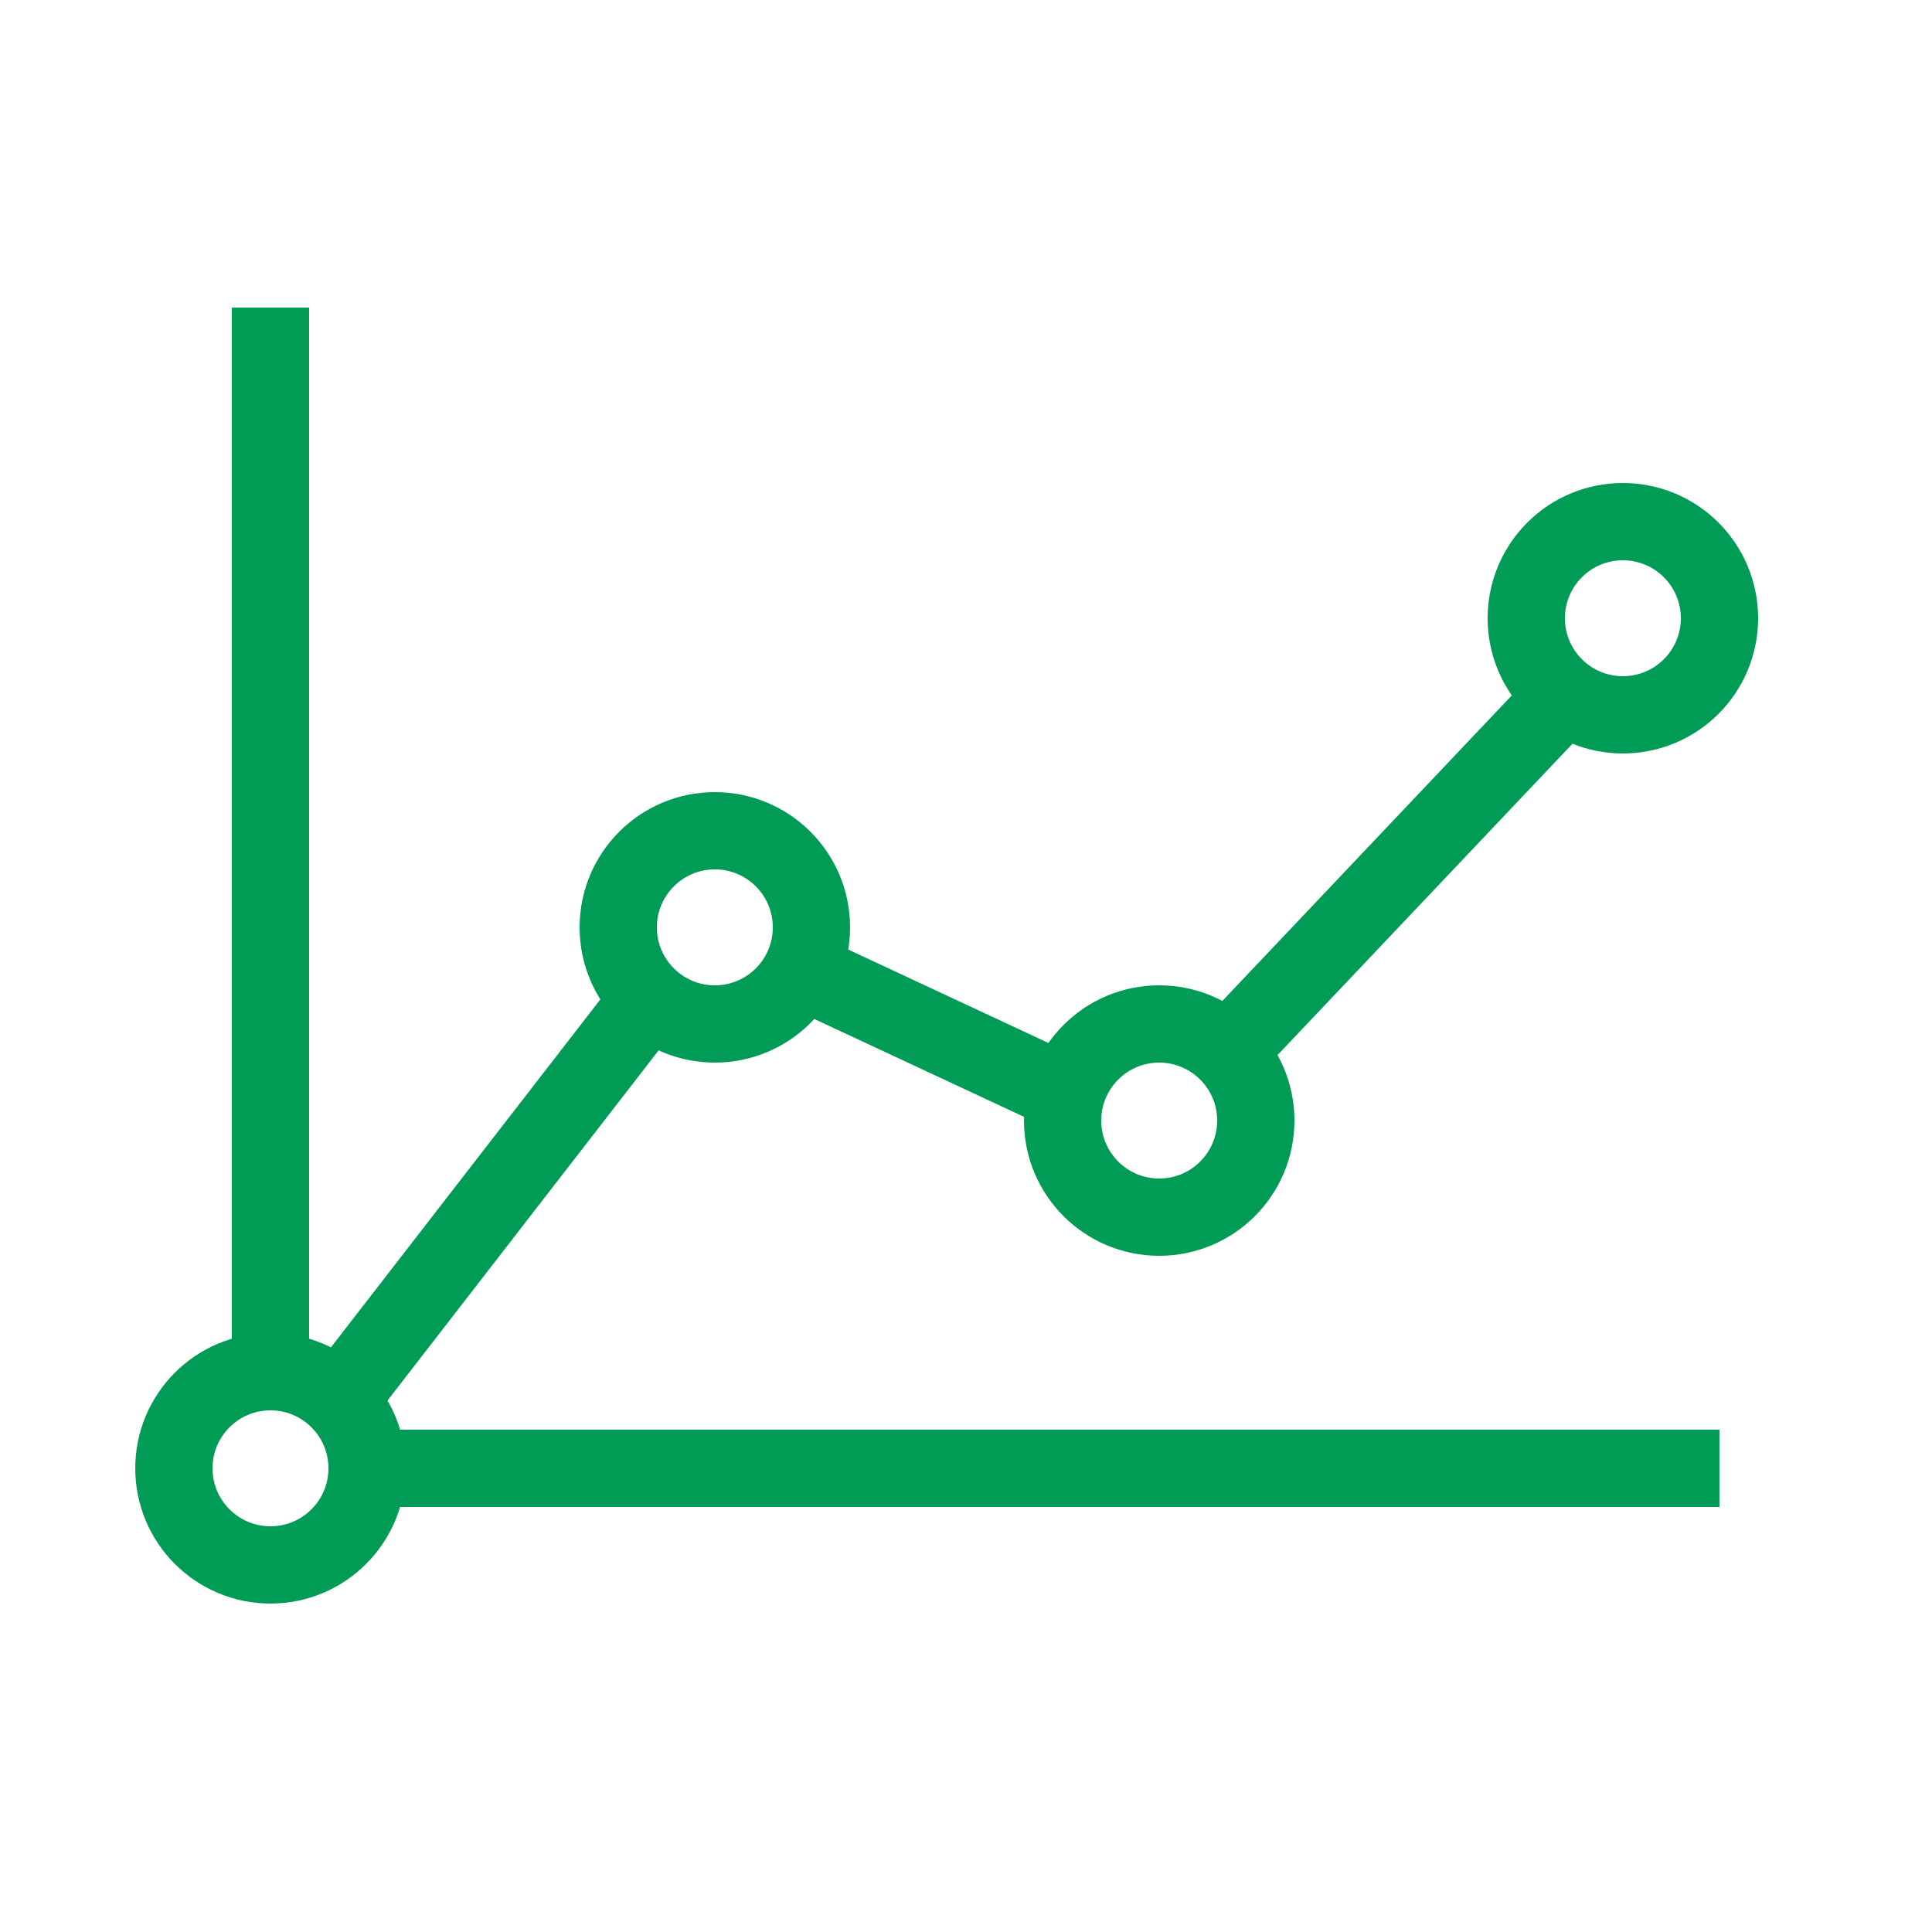
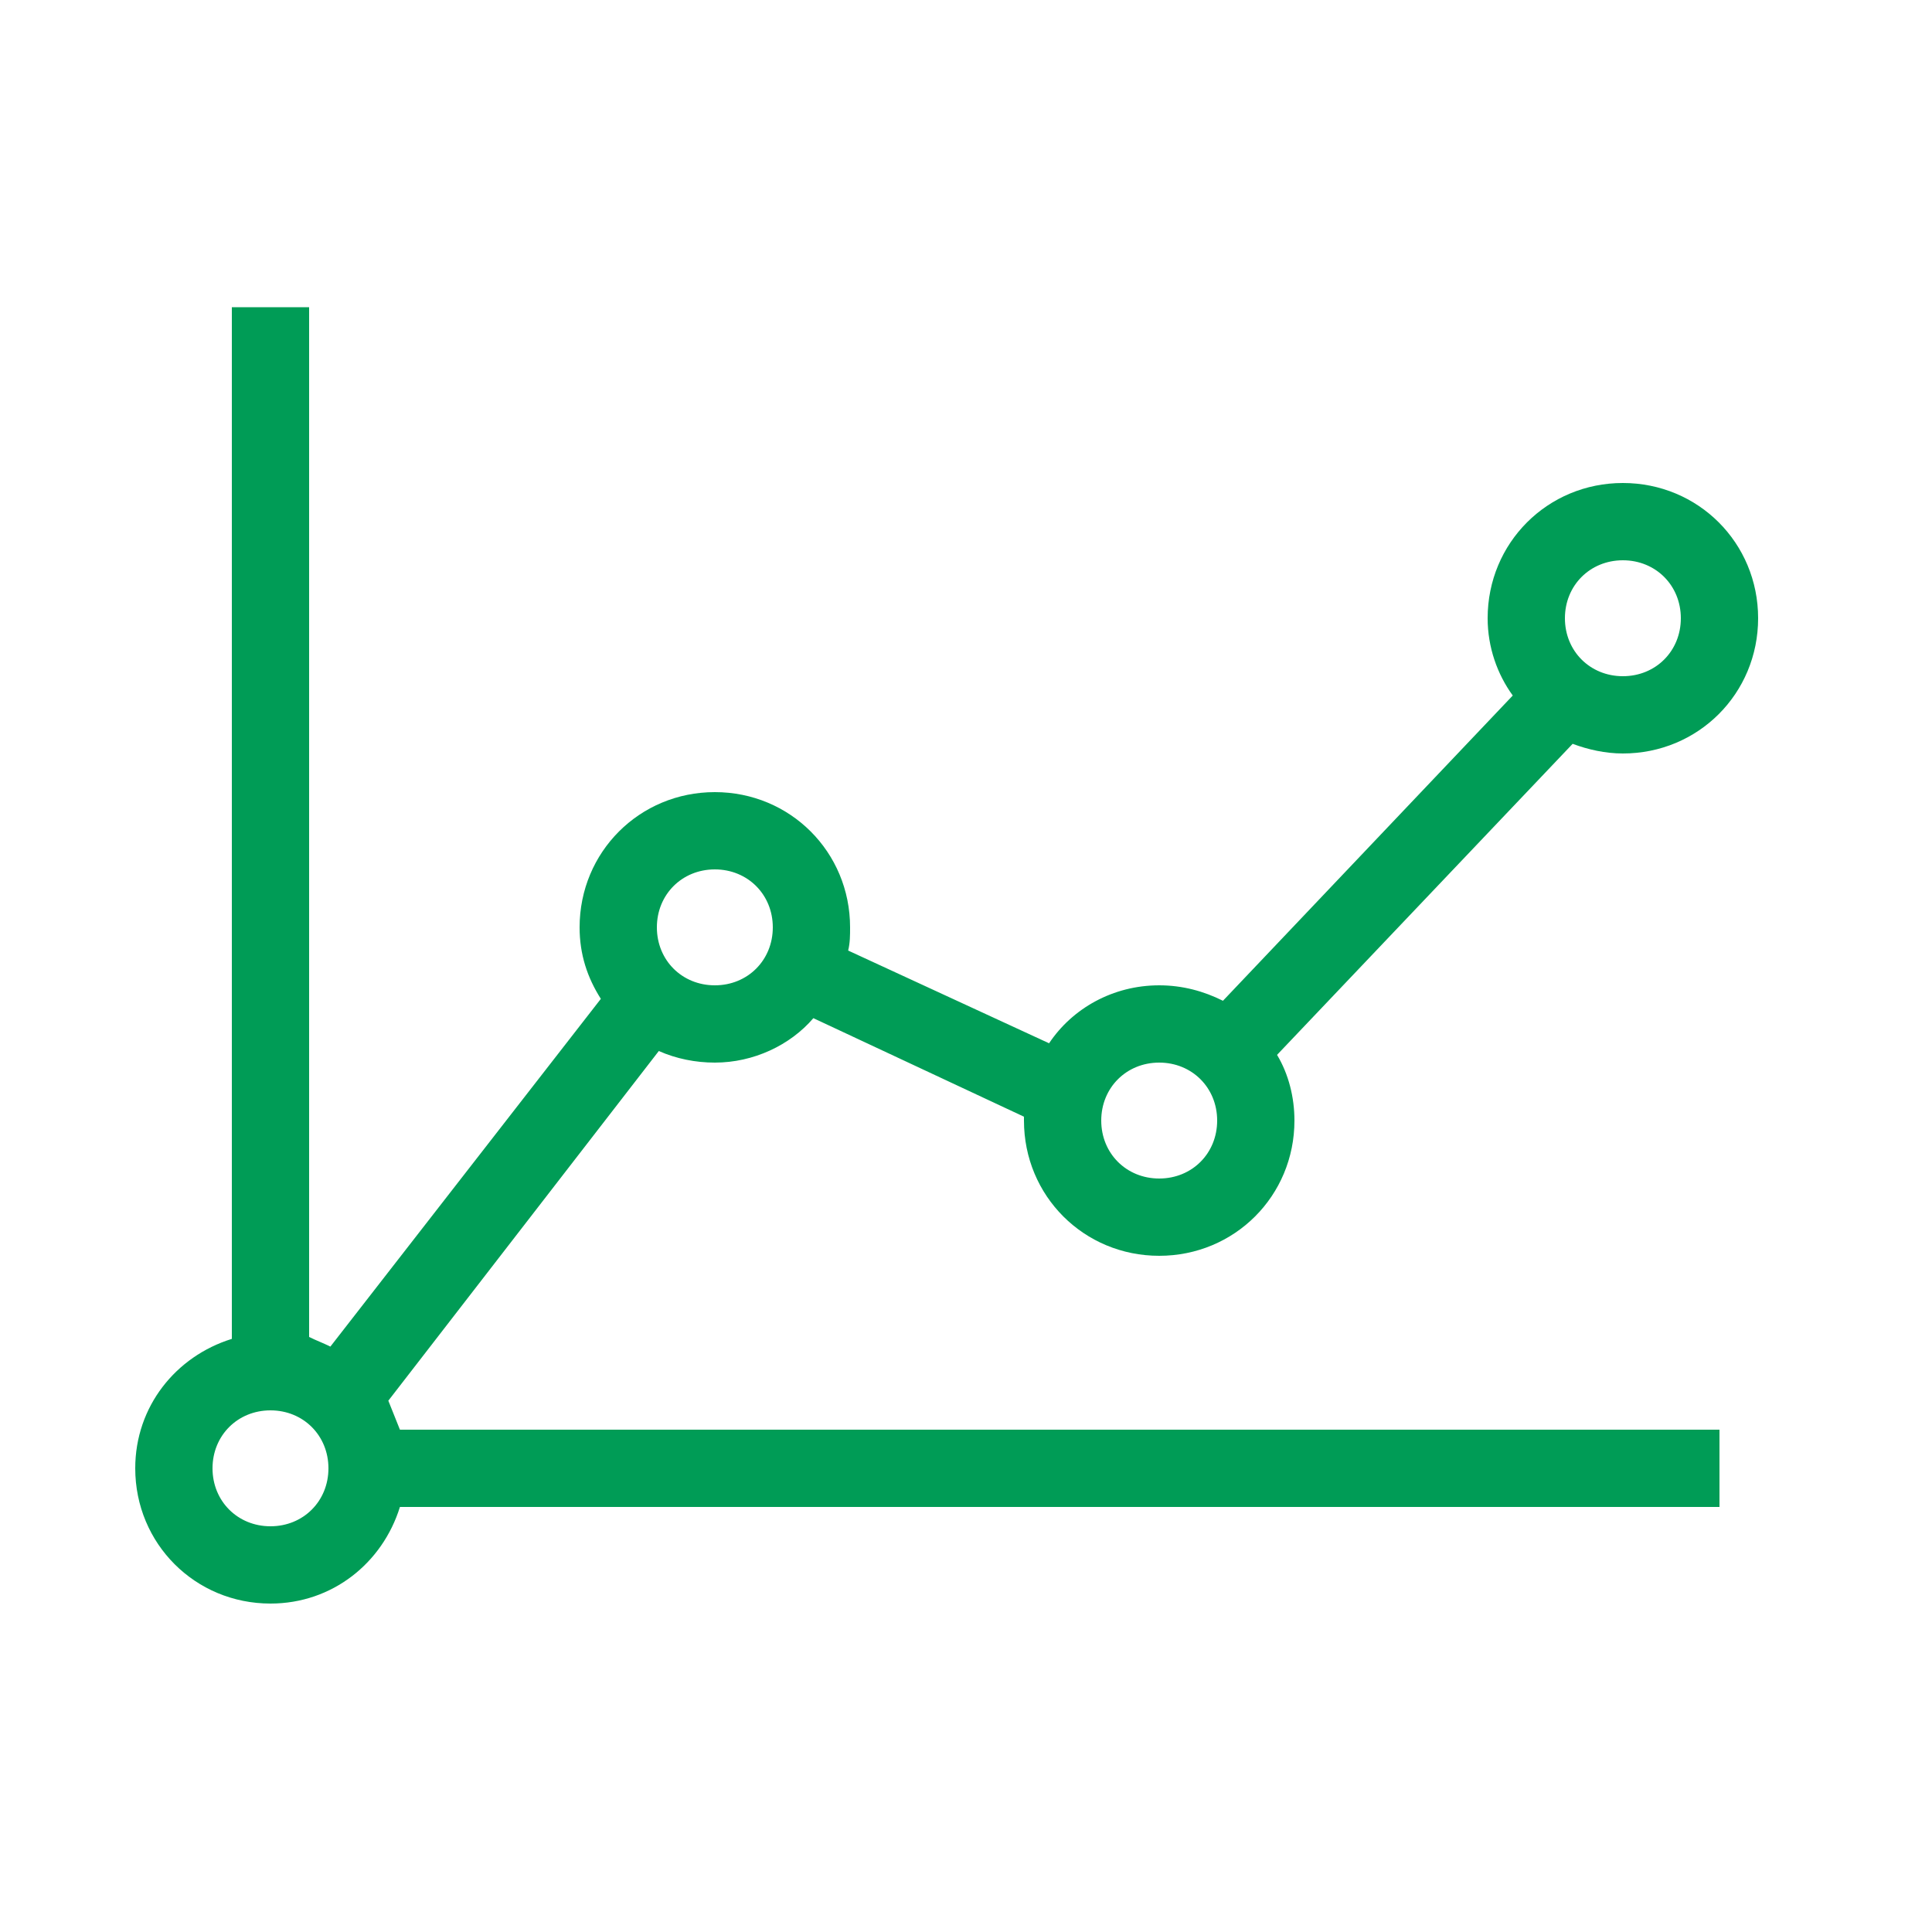
- <svg xmlns="http://www.w3.org/2000/svg" width="100px" height="100px" viewBox="0 0 100 100" version="1.1">
-   <g id="Stock-Icon-B" stroke="none" stroke-width="1" fill="none" fill-rule="evenodd">
-     <path d="M17.111,73.03 L34.167,51 M41,50 L56,57 M63,55 L81,36" id="Shape" stroke="#009C56" stroke-width="4" />
-     <circle id="Oval" stroke="#009C56" stroke-width="4" cx="84" cy="32" r="5" />
-     <circle id="Oval-Copy-2" stroke="#009C56" stroke-width="4" cx="60" cy="58" r="5" />
-     <circle id="Oval-Copy-3" stroke="#009C56" stroke-width="4" cx="37" cy="48" r="5" />
-     <circle id="Oval-Copy-4" stroke="#009C56" stroke-width="4" cx="14" cy="76" r="5" />
-     <path d="M14,71 L14,15.921" id="Line" stroke="#009C56" stroke-width="4" />
-     <path d="M54.5,110.5 L54.5,41.5" id="Line-Copy" stroke="#009C56" stroke-width="4" transform="translate(54.5, 76) rotate(90) translate(-54.5, -76) " />
-   </g>
+ <svg xmlns="http://www.w3.org/2000/svg" version="1.1" id="Layer_1" x="0px" y="0px" viewBox="0 0 100 100" style="enable-background:new 0 0 100 100;" xml:space="preserve">
+   <style type="text/css">
+ 	.st0{fill:#009C56;}
+ </style>
+   <path class="st0" d="M20.1,72.5l14-18.1C35,54.8,36,55,37,55c2,0,3.9-0.9,5.1-2.3L53,57.8c0,0.1,0,0.1,0,0.2c0,3.9,3.1,7,7,7  s7-3.1,7-7c0-1.2-0.3-2.4-0.9-3.4l15.3-16.1c0.8,0.3,1.7,0.5,2.6,0.5c3.9,0,7-3.1,7-7s-3.1-7-7-7s-7,3.1-7,7c0,1.5,0.5,2.9,1.3,4  l-15,15.8c-1-0.5-2.1-0.8-3.3-0.8c-2.4,0-4.5,1.2-5.7,3l-10.4-4.8C44,48.8,44,48.4,44,48c0-3.9-3.1-7-7-7s-7,3.1-7,7  c0,1.4,0.4,2.6,1.1,3.7l-14,18c-0.4-0.2-0.7-0.3-1.1-0.5V15.9h-4v53.4c-2.9,0.9-5,3.5-5,6.7c0,3.9,3.1,7,7,7c3.2,0,5.8-2.1,6.7-5H89  v-4H20.7C20.5,73.5,20.3,73,20.1,72.5z M84,29c1.7,0,3,1.3,3,3s-1.3,3-3,3s-3-1.3-3-3S82.3,29,84,29z M60,55c1.7,0,3,1.3,3,3  s-1.3,3-3,3s-3-1.3-3-3S58.3,55,60,55z M37,45c1.7,0,3,1.3,3,3c0,1.7-1.3,3-3,3s-3-1.3-3-3C34,46.3,35.3,45,37,45z M14,79  c-1.7,0-3-1.3-3-3s1.3-3,3-3s3,1.3,3,3S15.7,79,14,79z" />
</svg>
